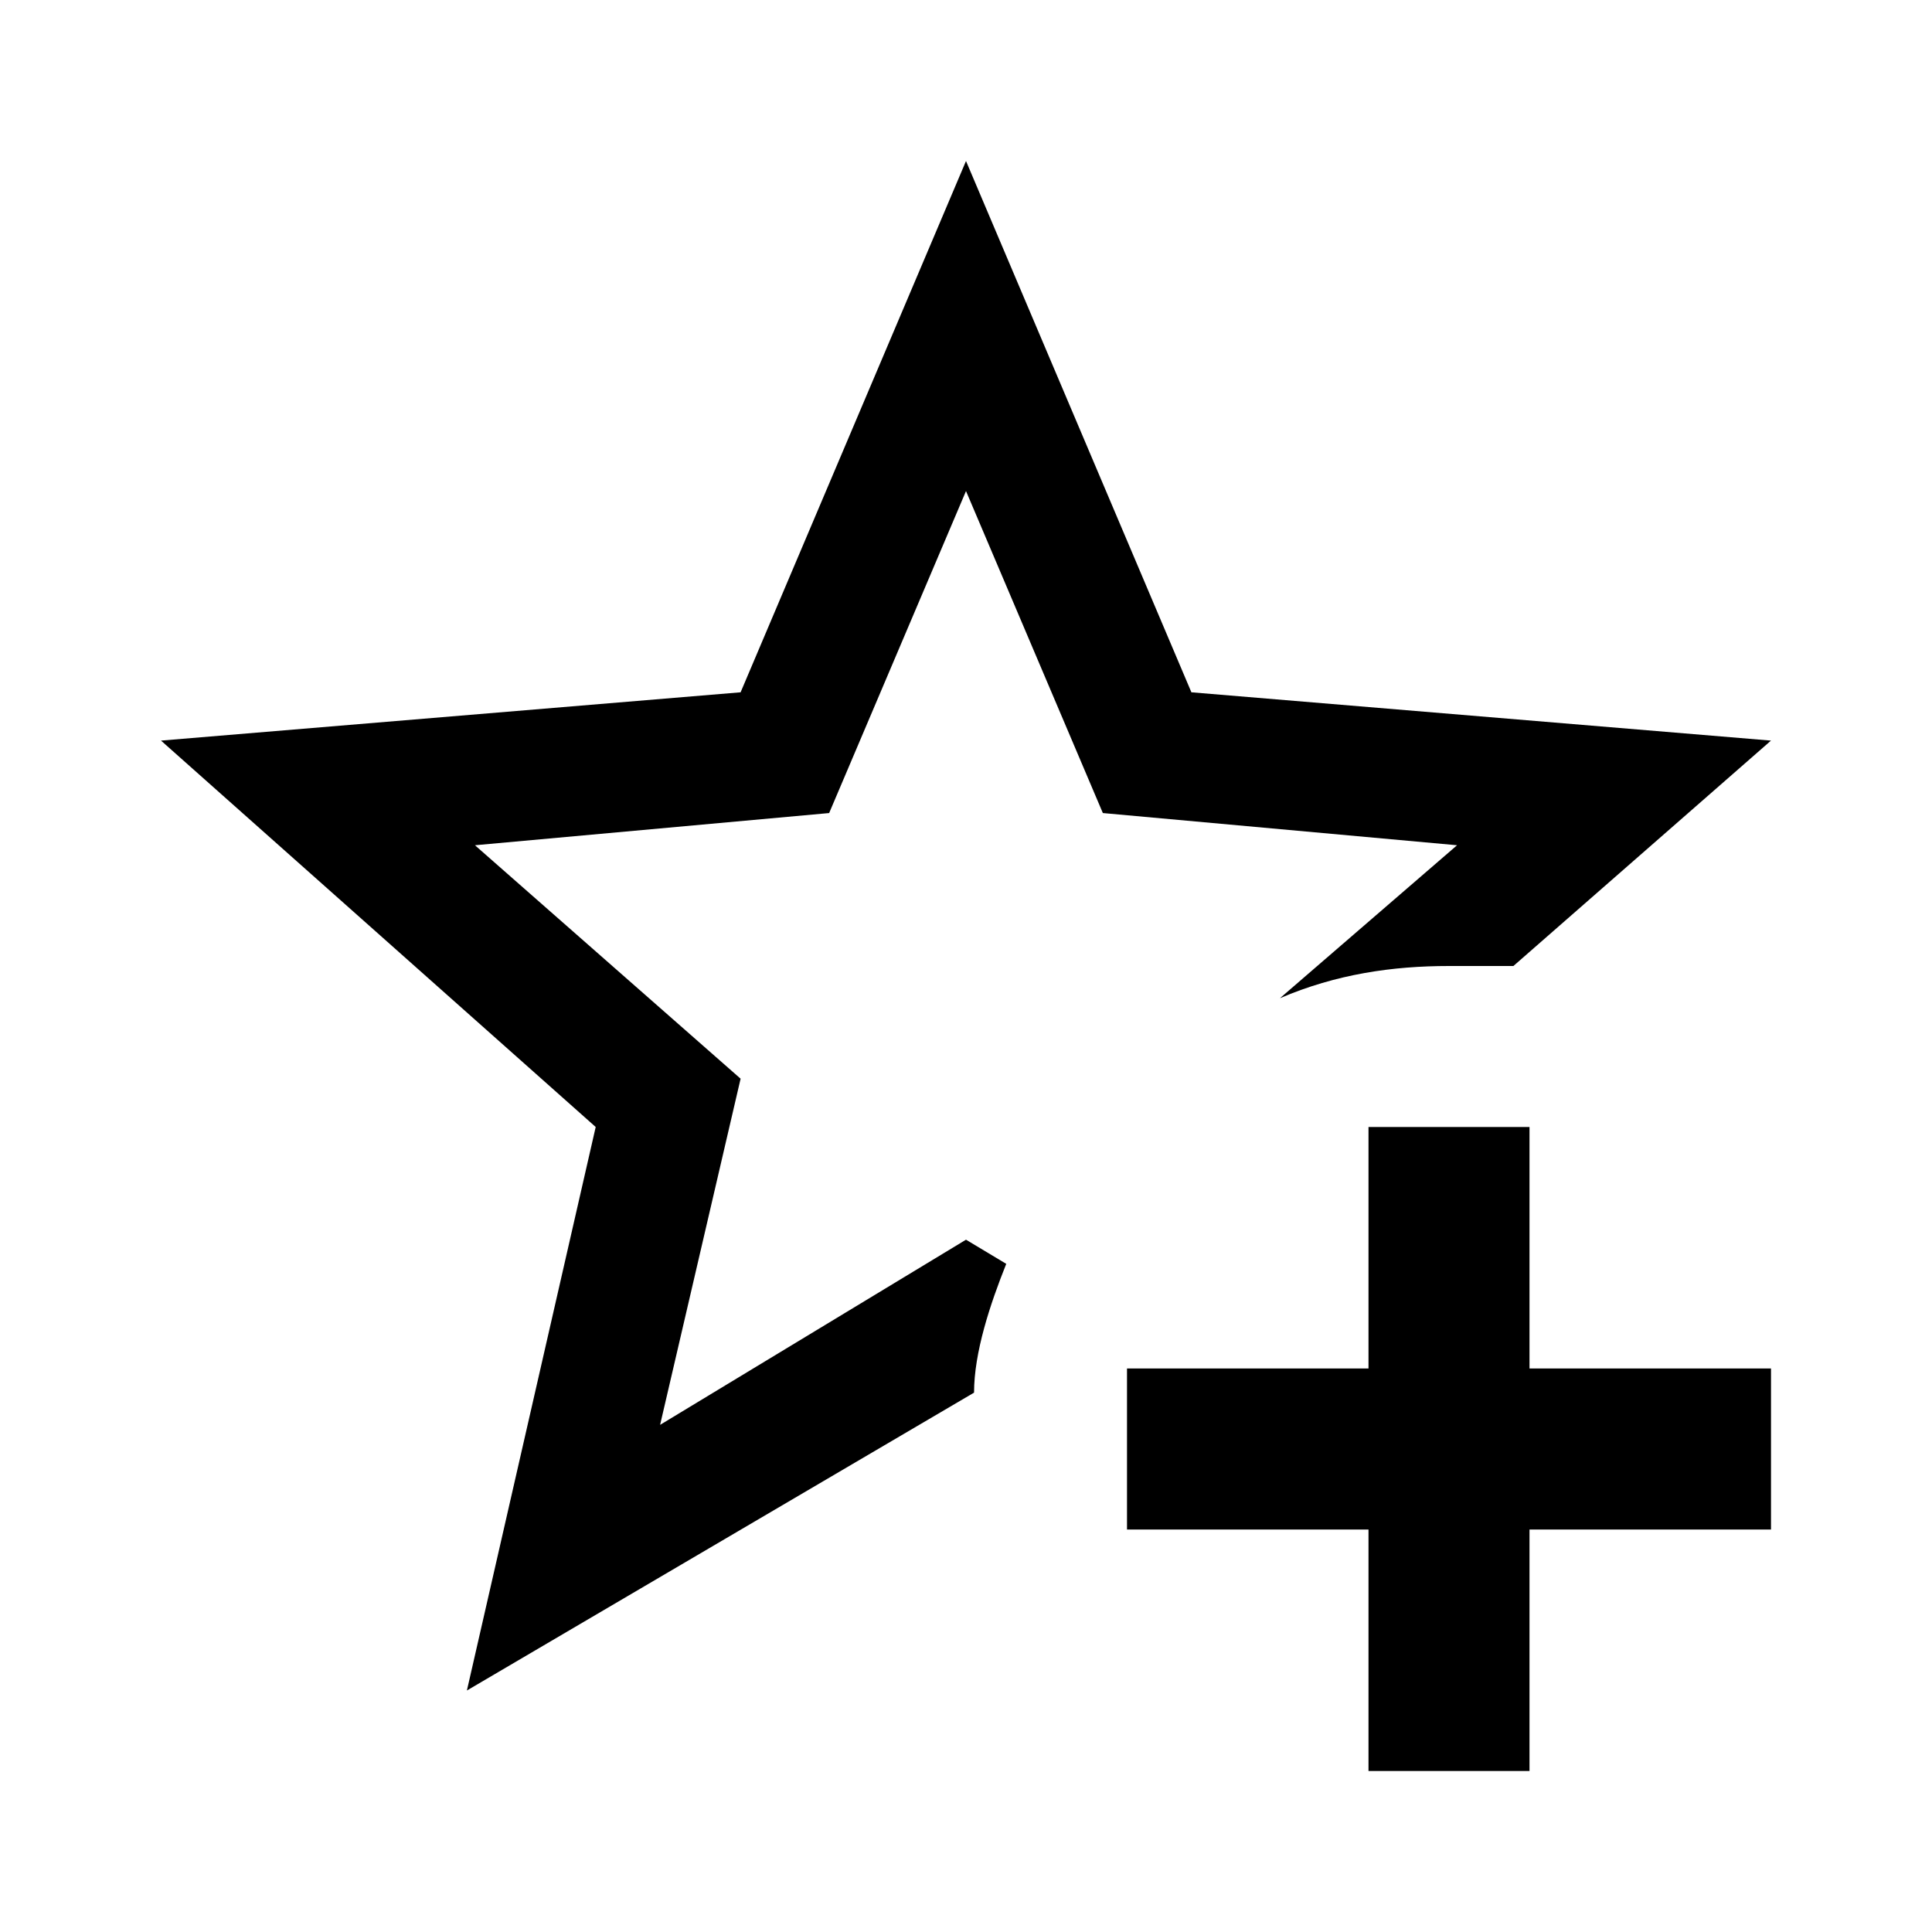
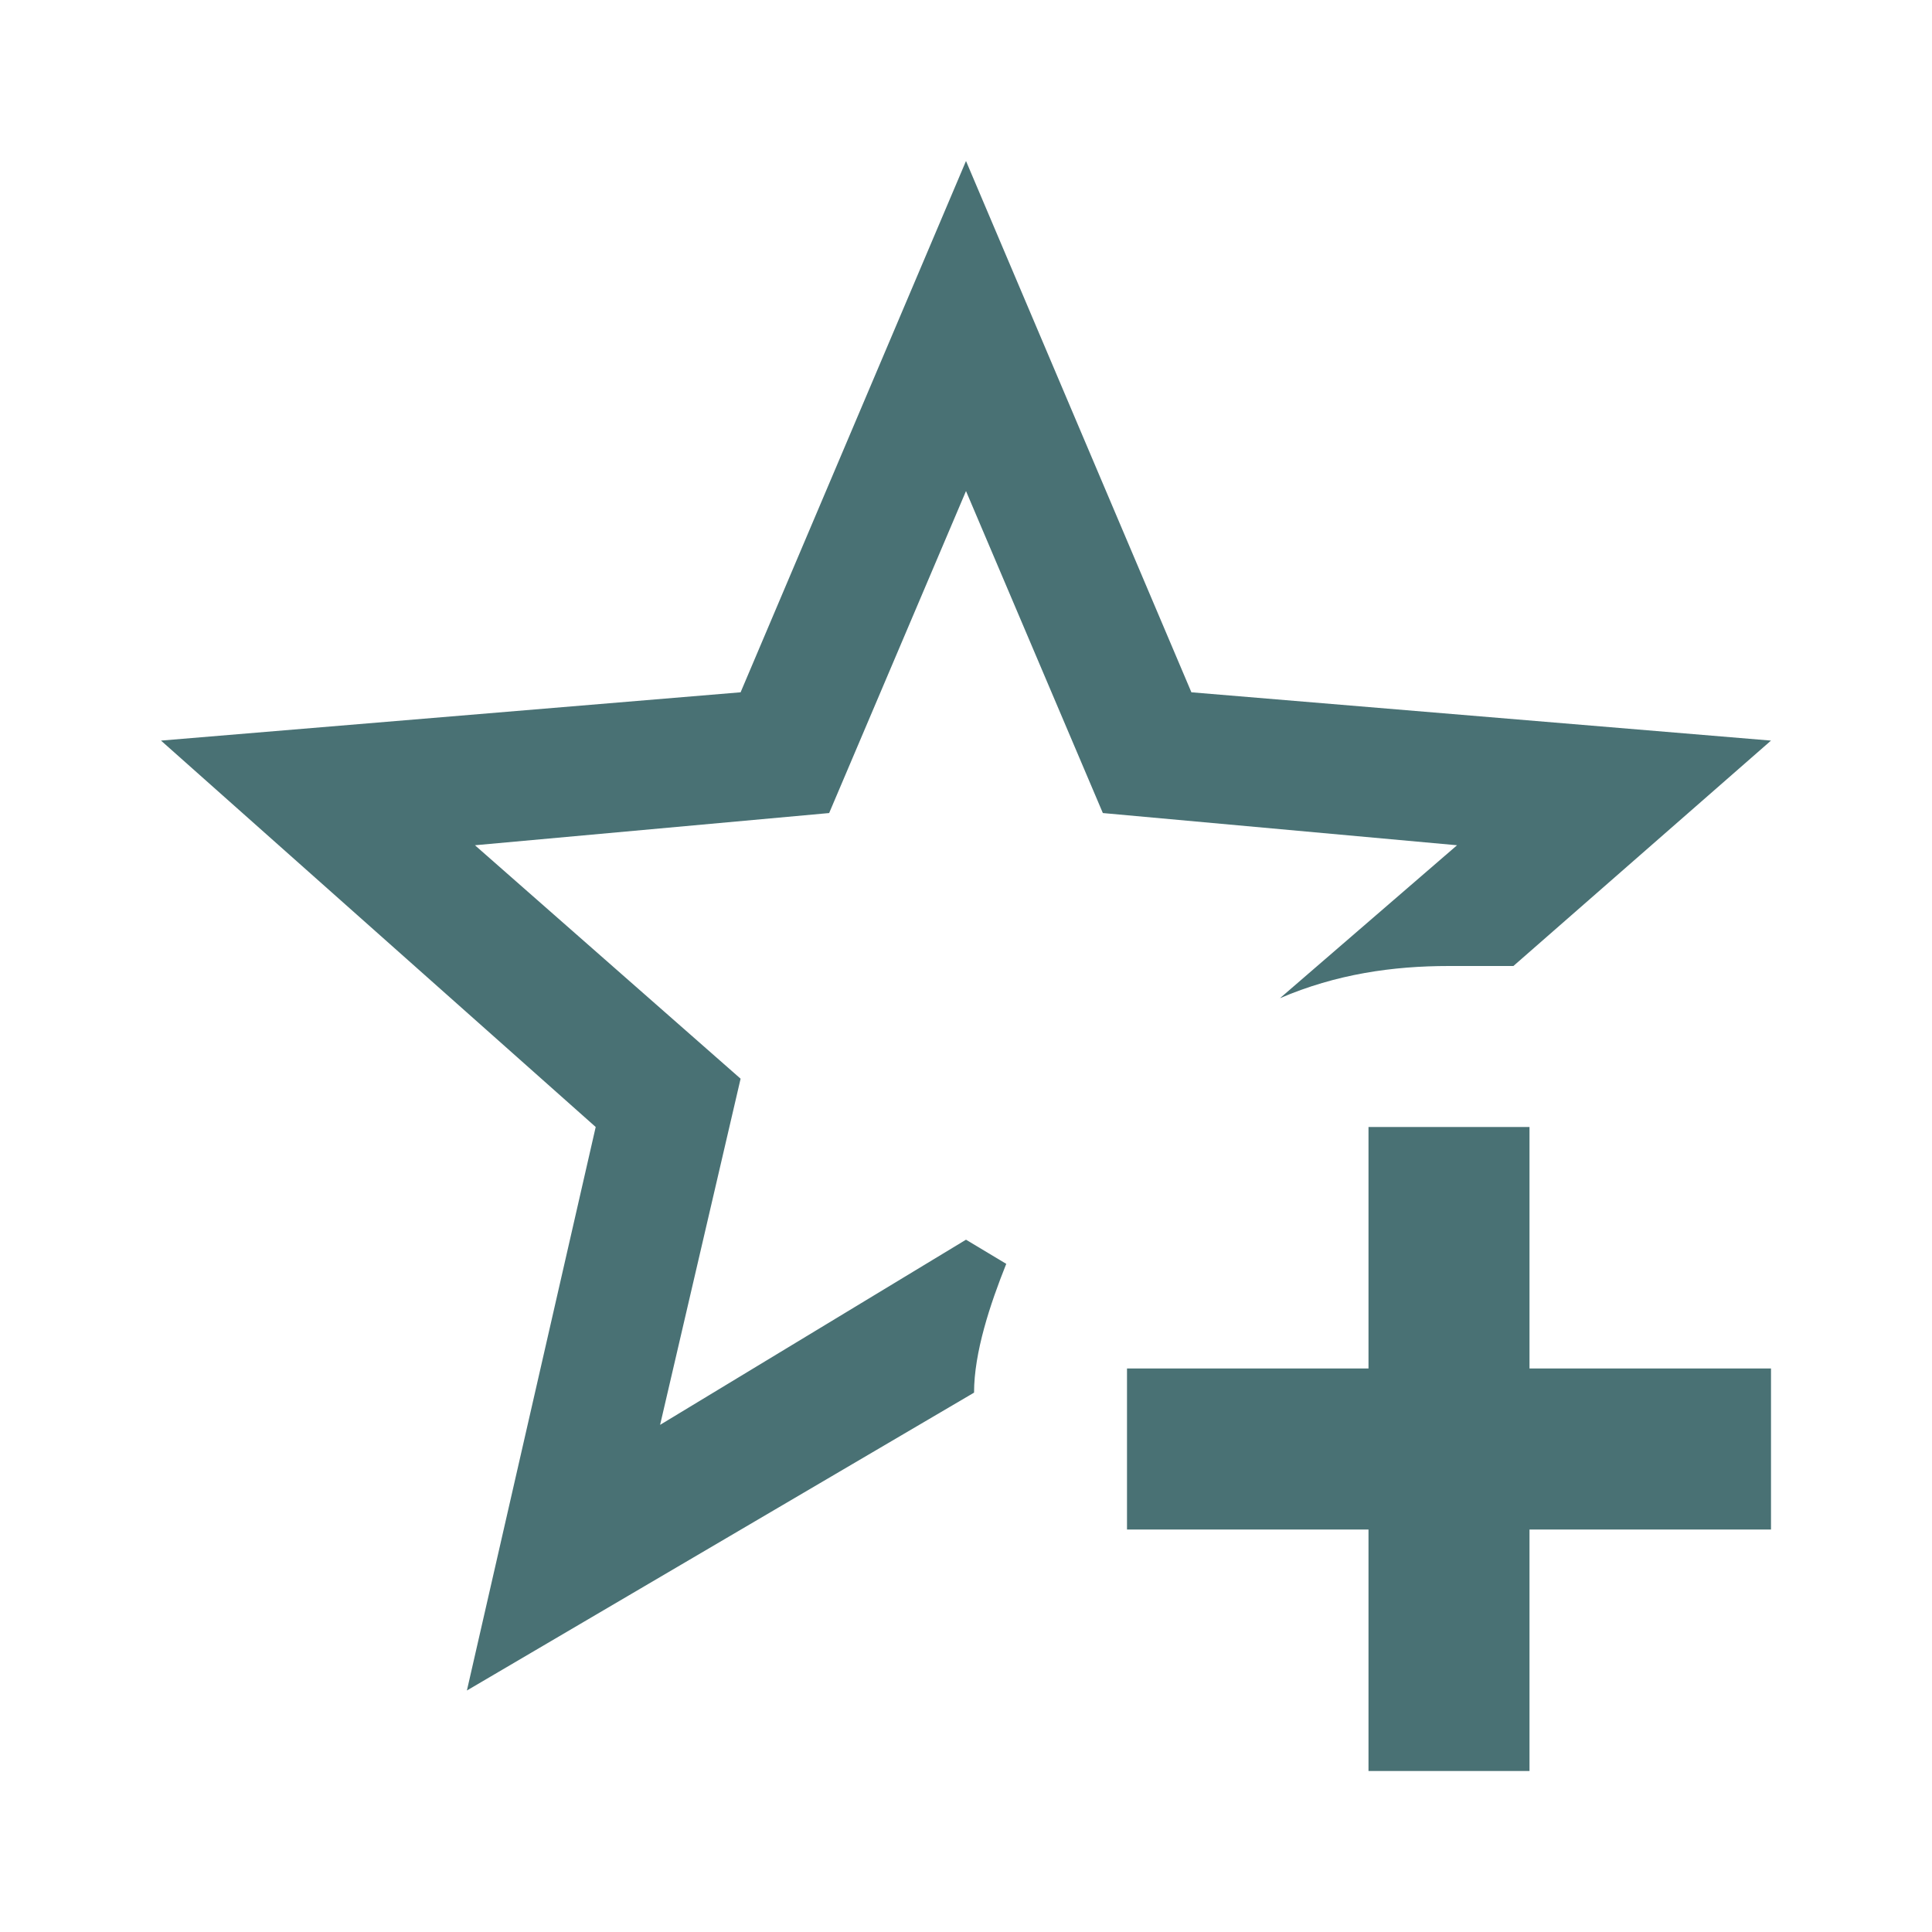
- <svg xmlns="http://www.w3.org/2000/svg" viewBox="0 0 24 24">
-   <path d="M5.8 21L7.4 14L2 9.2L9.2 8.6L12 2L14.8 8.6L22 9.2L18.8 12H18C17.3 12 16.6 12.1 15.9 12.4L18.1 10.5L13.7 10.1L12 6.1L10.3 10.1L5.9 10.5L9.2 13.4L8.2 17.7L12 15.4L12.5 15.7C12.3 16.2 12.1 16.8 12.1 17.3L5.8 21M17 14V17H14V19H17V22H19V19H22V17H19V14H17Z" />
+ <svg xmlns="http://www.w3.org/2000/svg" viewBox="0 0 24 24" version="1.1" id="svg5937">
+   <defs id="defs5941" />
+   <path d="M5.8 21L7.4 14L2 9.2L9.2 8.6L12 2L14.8 8.6L22 9.2L18.8 12H18C17.3 12 16.6 12.1 15.9 12.4L18.1 10.5L13.7 10.1L12 6.1L10.3 10.1L5.9 10.5L9.2 13.4L8.2 17.7L12 15.4L12.5 15.7C12.3 16.2 12.1 16.8 12.1 17.3L5.8 21M17 14V17H14V19H17V22H19V19H22V17H19V14H17Z" id="path5935" style="fill:#497174;fill-opacity:1" />
</svg>
